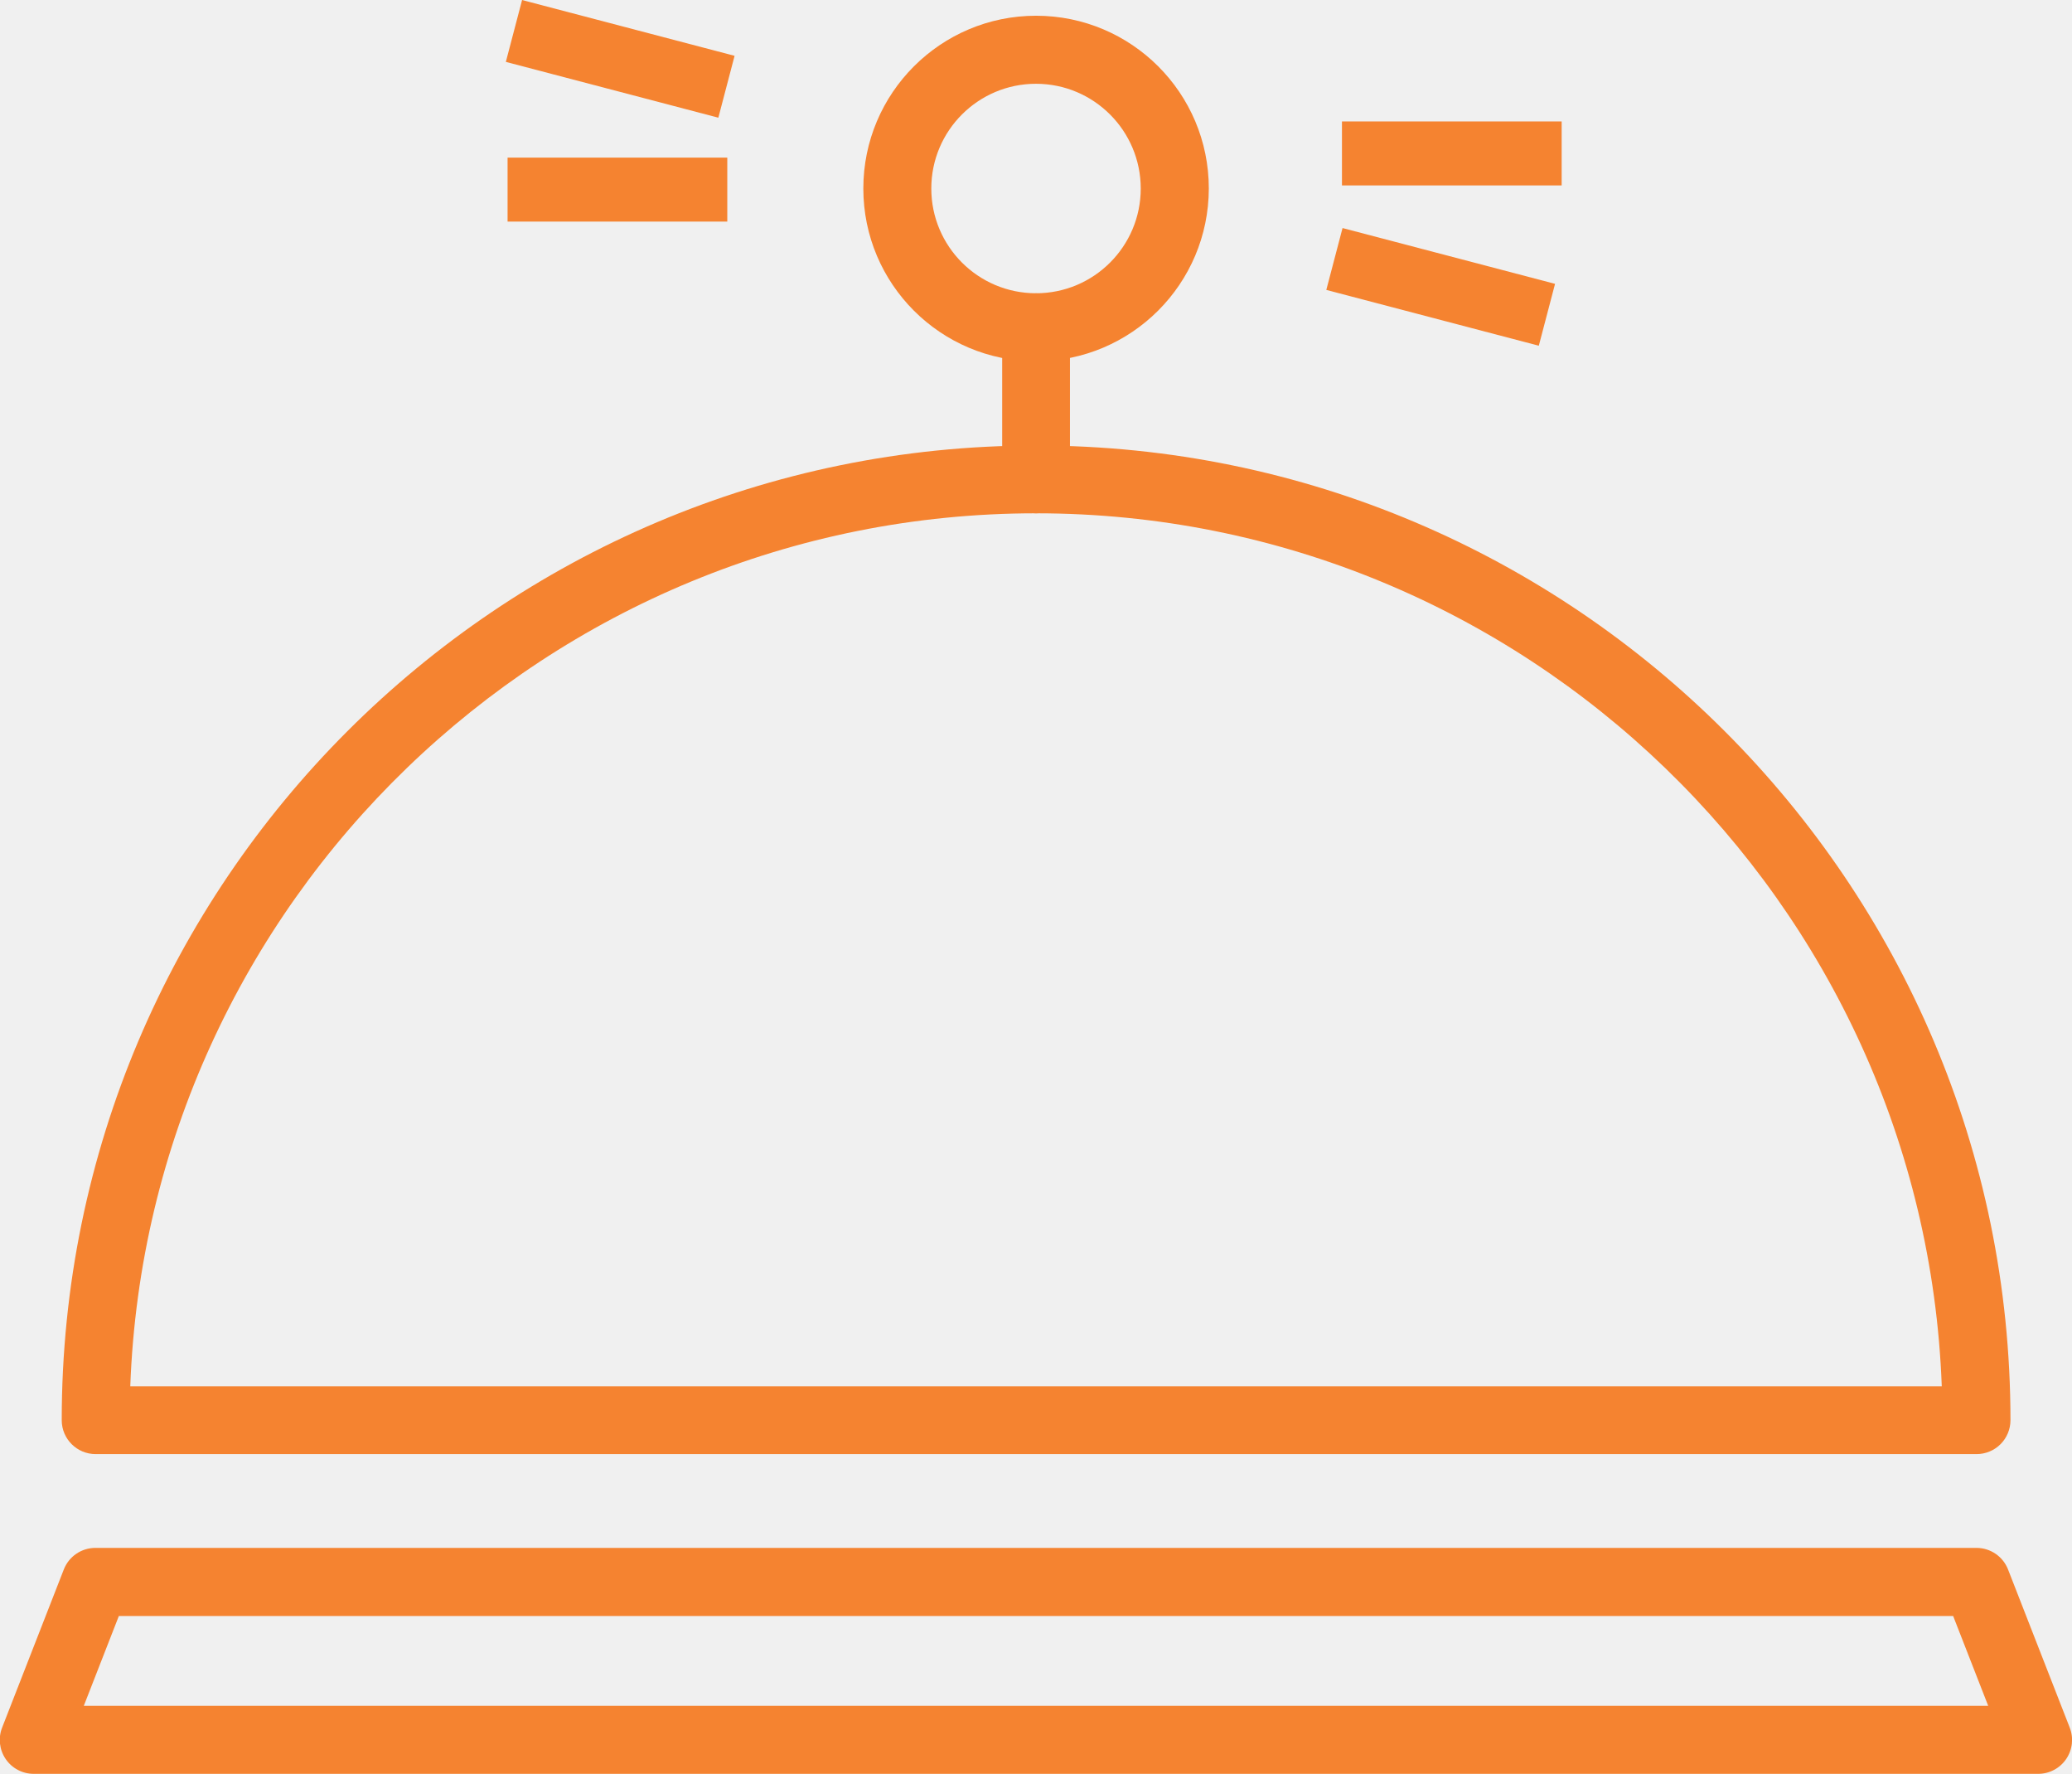
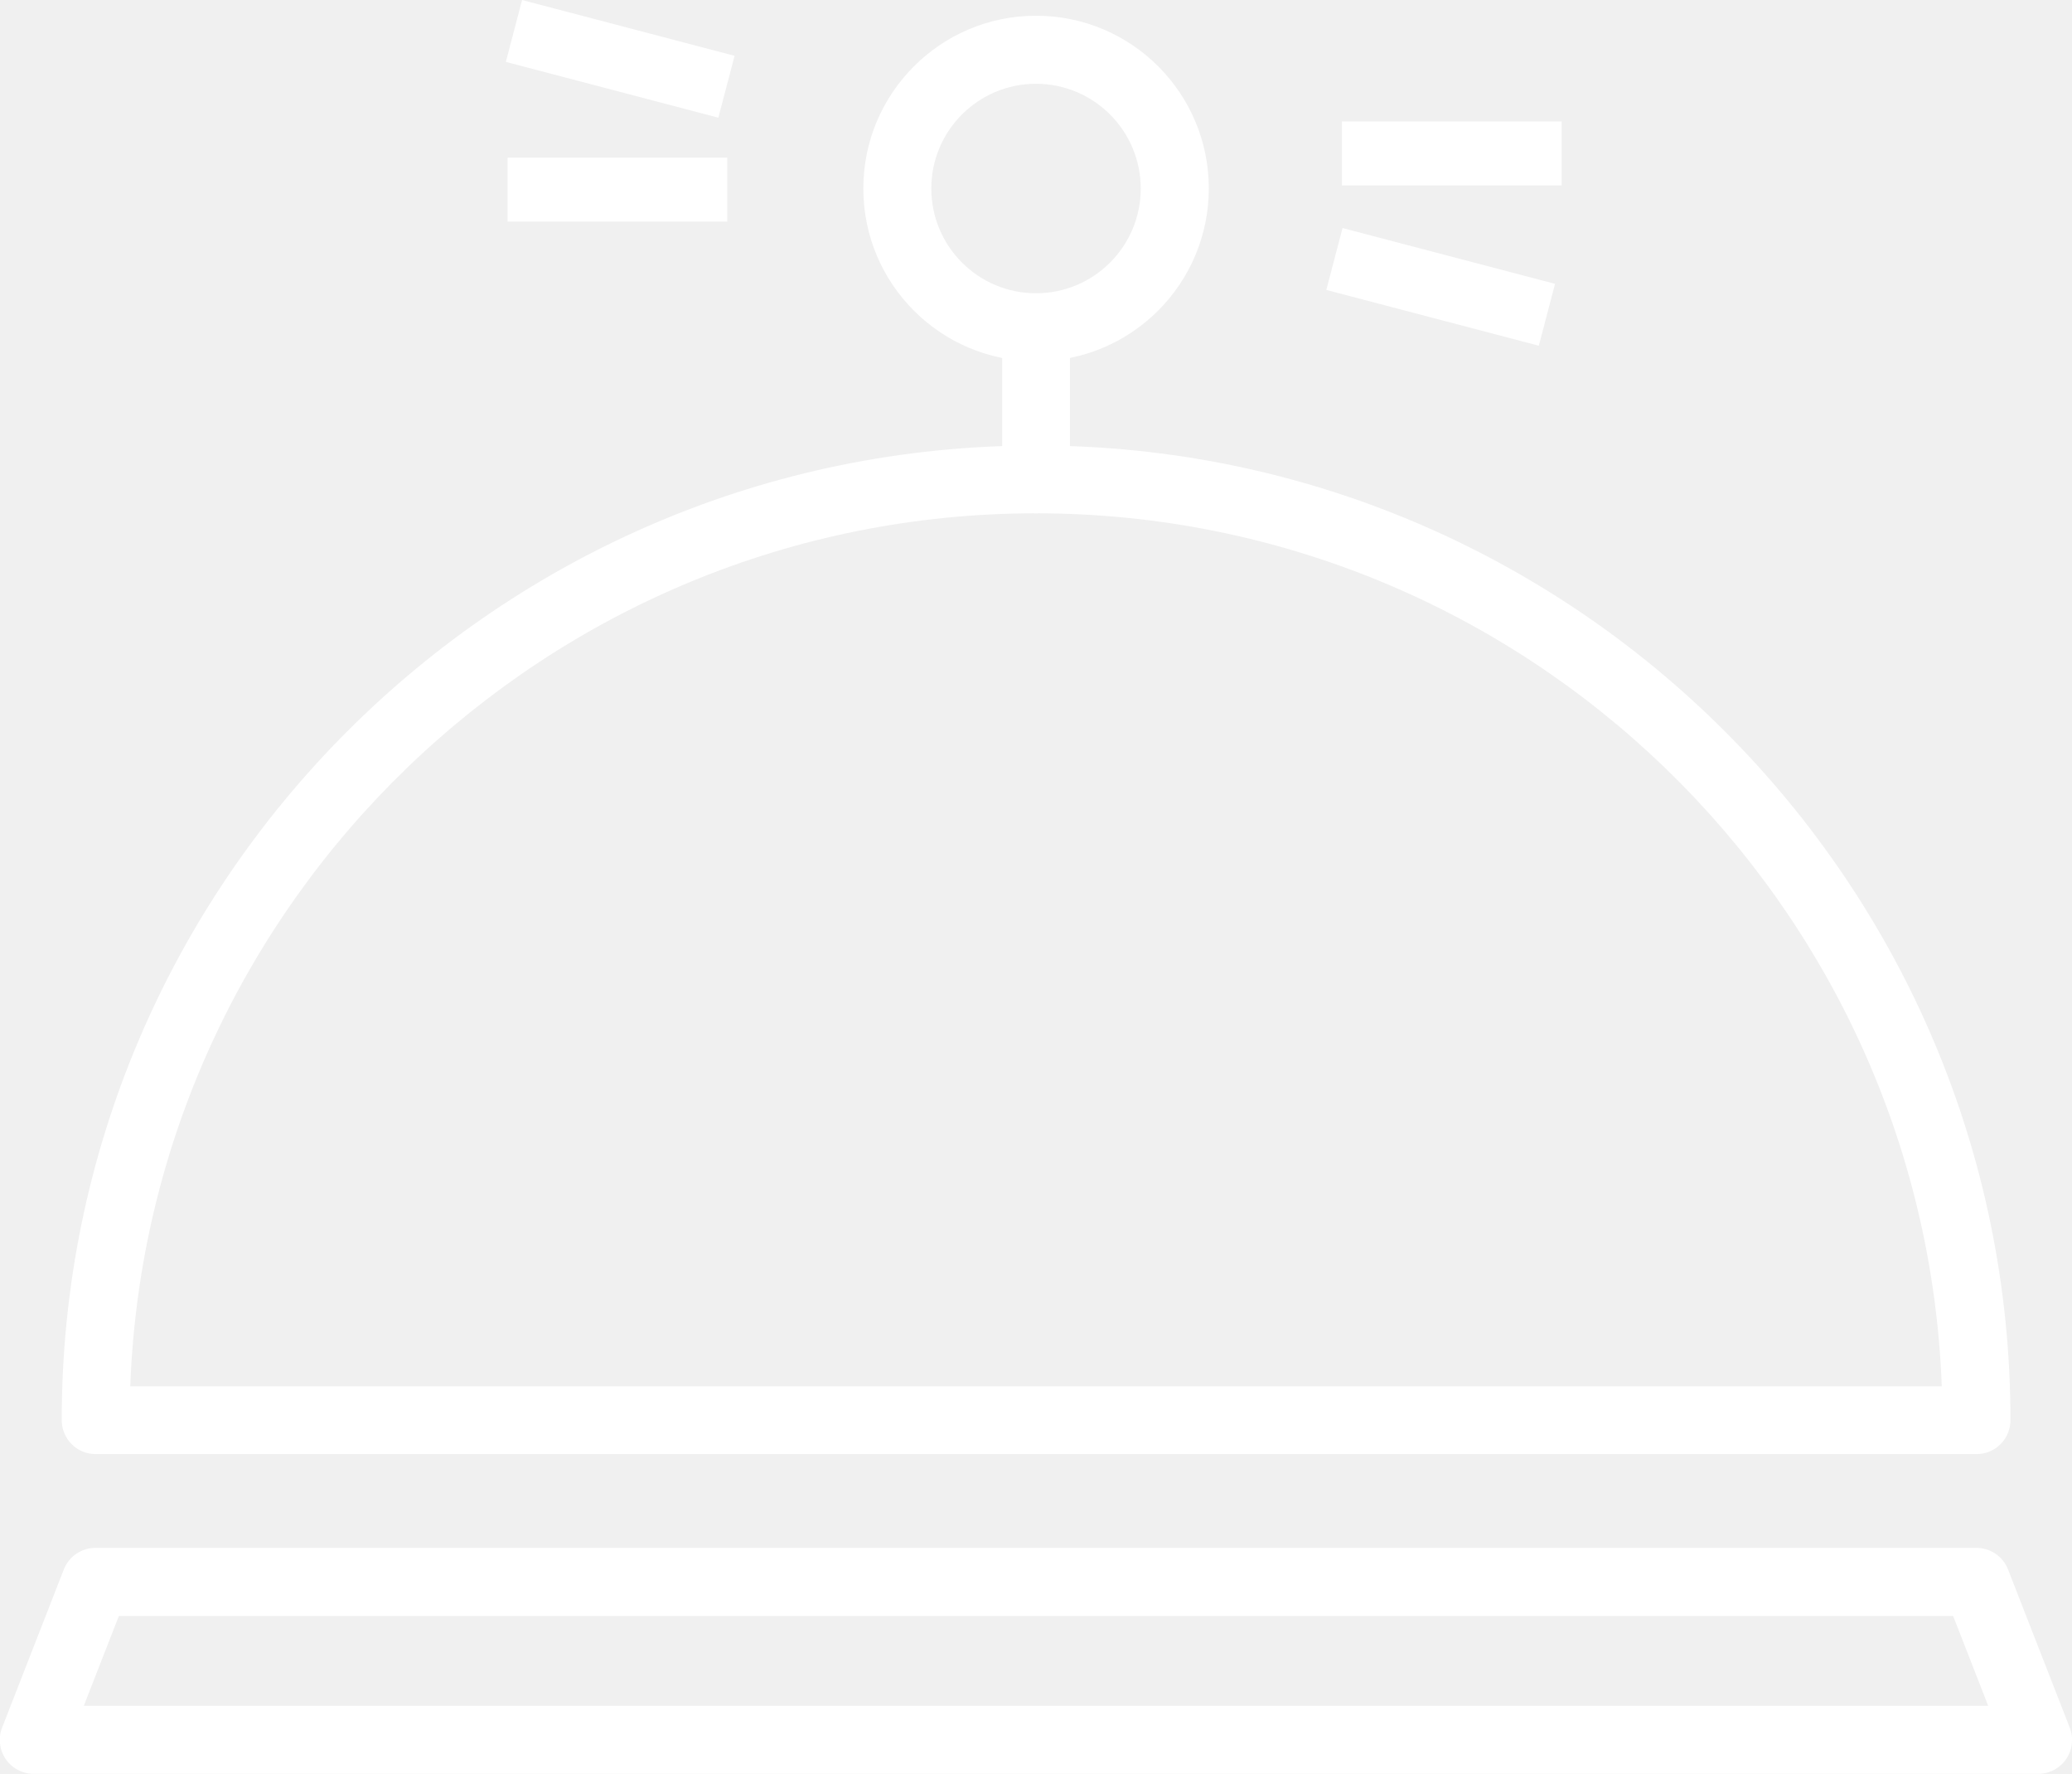
<svg xmlns="http://www.w3.org/2000/svg" xmlns:xlink="http://www.w3.org/1999/xlink" viewBox="0 0 427.97 366.31">
  <defs>
-     <style>.cls-1{fill:#f58330;}.cls-2{fill:#f58330;}.cls-3{fill:#f58330;}.cls-4{fill:#f58330;}.cls-5{fill:#f58330;}.cls-6{fill:#f58330;}.cls-7{fill:#f58330;}.cls-8{fill:#f58330;}</style>
+     <style>.cls-1{fill:#ffffff;}.cls-2{fill:#ffffff;}.cls-3{fill:#ffffff;}.cls-4{fill:#ffffff;}.cls-5{fill:#ffffff;}.cls-6{fill:#ffffff;}.cls-7{fill:#ffffff;}.cls-8{fill:#ffffff;}</style>
    <linearGradient id="linear-gradient" x1="12.72" y1="196.13" x2="415.25" y2="196.13" gradientUnits="userSpaceOnUse">
-       <stop offset="0" stop-color="#f58330" />
-       <stop offset="1" stop-color="#f58330" />
+       <stop offset="0" stop-color="#ffffff" />
+       <stop offset="1" stop-color="#ffffff" />
    </linearGradient>
    <linearGradient id="linear-gradient-2" x1="0" y1="342.98" x2="427.97" y2="342.98" xlink:href="#linear-gradient" />
    <linearGradient id="linear-gradient-3" x1="178.3" y1="38.93" x2="249.67" y2="38.93" xlink:href="#linear-gradient" />
    <linearGradient id="linear-gradient-4" x1="206.96" y1="83.3" x2="221.01" y2="83.3" xlink:href="#linear-gradient" />
    <linearGradient id="linear-gradient-5" x1="104.84" y1="39.15" x2="150.22" y2="39.15" xlink:href="#linear-gradient" />
    <linearGradient id="linear-gradient-6" x1="277.18" y1="31.68" x2="322.56" y2="31.68" xlink:href="#linear-gradient" />
    <linearGradient id="linear-gradient-7" x1="99.81" y1="57.22" x2="145.19" y2="57.22" gradientTransform="translate(5.6 -45.07)" xlink:href="#linear-gradient" />
    <linearGradient id="linear-gradient-8" x1="275.68" y1="59.75" x2="321.07" y2="59.75" gradientTransform="translate(-0.8 -0.49)" xlink:href="#linear-gradient" />
  </defs>
  <g id="Layer_2" data-name="Layer 2">
    <g id="Layer_1-2" data-name="Layer 1">
      <path class="cls-1" d="M408.23,300.28H19.75a7,7,0,0,1-7-7C12.72,182.27,103,92,214,92s201.26,90.28,201.26,201.27A7,7,0,0,1,408.23,300.28Zm-381.32-14H401.07C397.36,186.24,314.86,106,214,106S30.61,186.24,26.91,286.23Z" />
      <path class="cls-2" d="M420.94,366.31H7a7,7,0,0,1-6.55-9.58l12.72-32.6a7,7,0,0,1,6.55-4.48H408.23a7,7,0,0,1,6.54,4.48l12.72,32.6a7,7,0,0,1-6.55,9.58ZM17.31,352.26H410.66l-7.24-18.55H24.55Z" />
      <path class="cls-3" d="M214,74.61a35.68,35.68,0,1,1,35.68-35.68A35.73,35.73,0,0,1,214,74.61Zm0-57.31a21.63,21.63,0,1,0,21.62,21.63A21.65,21.65,0,0,0,214,17.3Z" />
      <path class="cls-4" d="M214,106a7,7,0,0,1-7-7V67.58a7,7,0,0,1,14,0V99A7,7,0,0,1,214,106Z" />
      <rect class="cls-5" x="104.84" y="32.55" width="45.38" height="13.21" />
      <rect class="cls-6" x="277.18" y="25.08" width="45.38" height="13.21" />
      <rect class="cls-7" x="105.41" y="5.55" width="45.38" height="13.21" transform="translate(7.29 -32.13) rotate(14.71)" />
      <rect class="cls-8" x="274.88" y="52.65" width="45.38" height="13.21" transform="translate(24.8 -73.63) rotate(14.71)" />
    </g>
  </g>
</svg>
